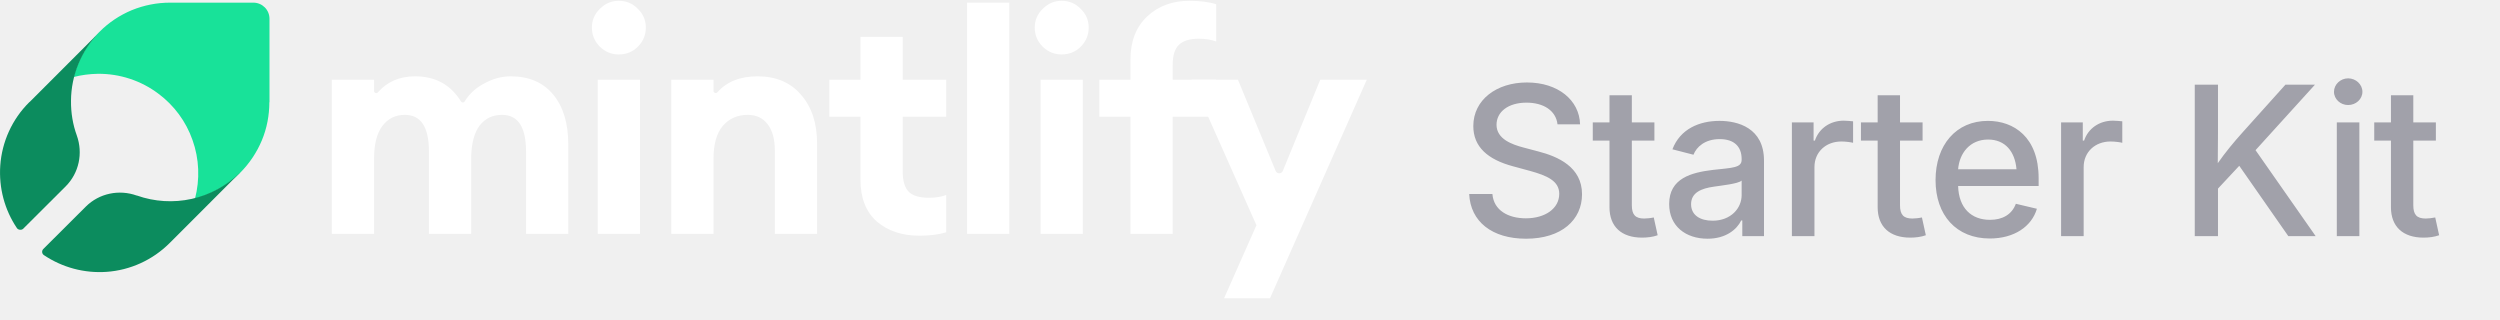
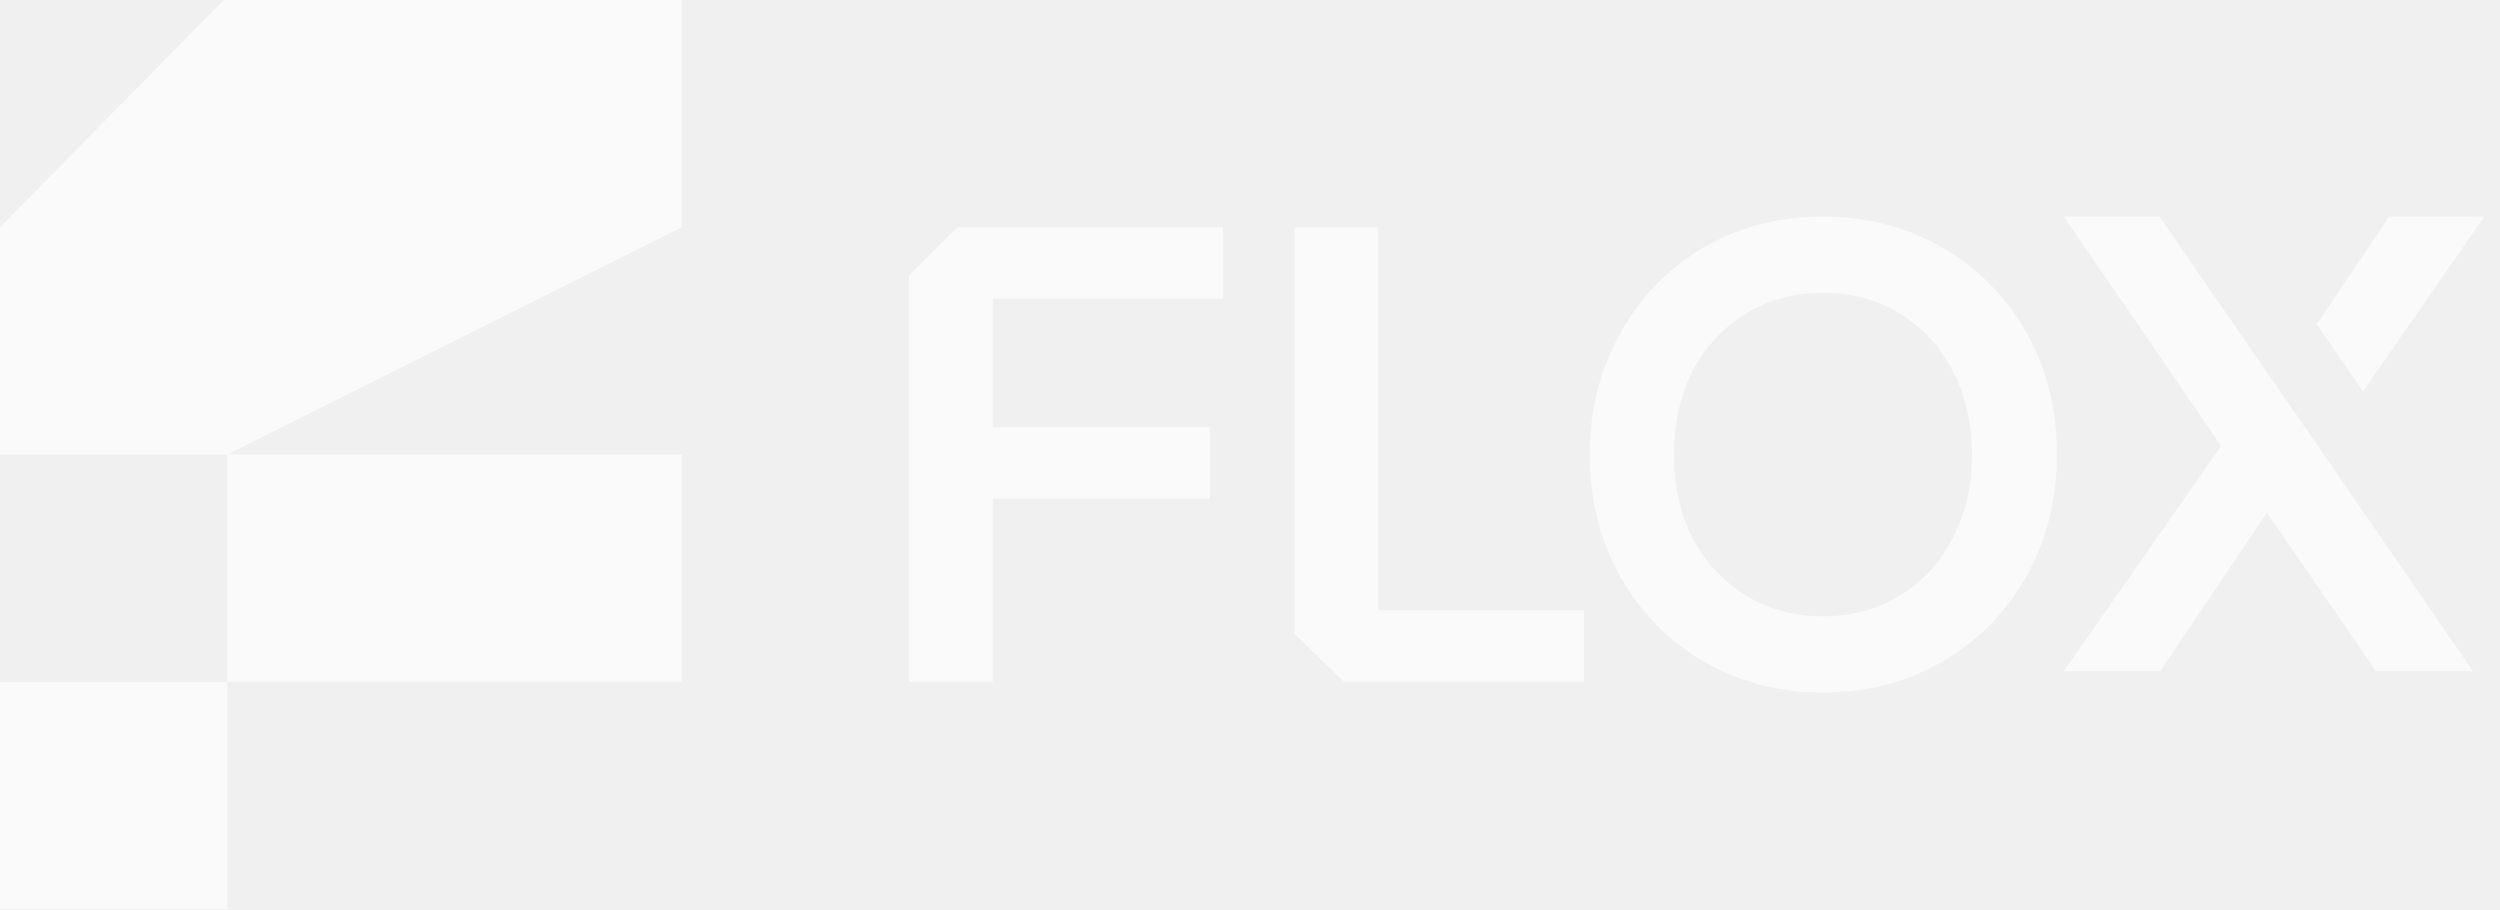
- <svg xmlns="http://www.w3.org/2000/svg" width="180" height="23" viewBox="0 0 180 23" fill="none">
-   <path d="M91.44 21.476H88.133L90.464 16.216L85.802 5.74H89.132L91.847 12.307C91.943 12.536 92.268 12.536 92.362 12.306L95.058 5.74H98.409L91.44 21.476Z" fill="white" />
-   <path d="M81.393 16.837V8.403H79.152V5.74H81.393V4.297C81.393 2.98 81.792 1.944 82.592 1.19C83.391 0.435 84.404 0.058 85.633 0.058C86.387 0.058 87.031 0.139 87.564 0.302V2.988C87.208 2.854 86.794 2.788 86.32 2.788C85.655 2.788 85.174 2.936 84.878 3.232C84.582 3.513 84.434 3.994 84.434 4.674V5.74H87.564V8.403H84.434V16.837H81.393Z" fill="white" />
-   <path d="M76.433 3.92C75.915 3.92 75.463 3.735 75.079 3.365C74.694 2.98 74.502 2.521 74.502 1.989C74.502 1.456 74.694 1.005 75.079 0.635C75.463 0.25 75.915 0.058 76.433 0.058C76.98 0.058 77.438 0.25 77.809 0.635C78.193 1.005 78.386 1.456 78.386 1.989C78.386 2.521 78.193 2.98 77.809 3.365C77.438 3.735 76.98 3.92 76.433 3.92ZM74.924 16.837V5.74H77.964V16.837H74.924Z" fill="white" />
-   <path d="M69.628 16.837V0.191H72.669V16.837H69.628Z" fill="white" />
-   <path d="M66.194 16.97C64.951 16.97 63.93 16.63 63.131 15.949C62.347 15.254 61.955 14.255 61.955 12.953V8.403H59.713V5.74H61.955V2.655H64.995V5.74H68.125V8.403H64.995V12.354C64.995 13.034 65.143 13.523 65.439 13.819C65.735 14.1 66.216 14.24 66.882 14.24C67.355 14.24 67.769 14.174 68.125 14.04V16.726C67.592 16.889 66.948 16.97 66.194 16.97Z" fill="white" />
-   <path d="M48.332 16.837V5.74H51.373V6.551C51.373 6.688 51.559 6.748 51.65 6.646C52.328 5.879 53.293 5.495 54.546 5.495C55.878 5.495 56.921 5.939 57.676 6.827C58.445 7.7 58.83 8.869 58.83 10.334V16.837H55.789V10.844C55.789 10.03 55.619 9.402 55.279 8.958C54.939 8.499 54.458 8.27 53.836 8.27C53.096 8.27 52.497 8.536 52.038 9.069C51.594 9.601 51.373 10.386 51.373 11.421V16.837H48.332Z" fill="white" />
-   <path d="M44.547 3.92C44.029 3.92 43.578 3.735 43.193 3.365C42.809 2.98 42.616 2.521 42.616 1.989C42.616 1.456 42.809 1.005 43.193 0.635C43.578 0.25 44.029 0.058 44.547 0.058C45.095 0.058 45.553 0.25 45.923 0.635C46.308 1.005 46.5 1.456 46.5 1.989C46.5 2.521 46.308 2.98 45.923 3.365C45.553 3.735 45.095 3.92 44.547 3.92ZM43.038 16.837V5.74H46.079V16.837H43.038Z" fill="white" />
-   <path d="M37.875 16.837V10.911C37.875 9.15 37.298 8.27 36.144 8.27C35.478 8.27 34.945 8.521 34.546 9.024C34.161 9.527 33.954 10.275 33.924 11.266V16.837H30.884V10.911C30.884 9.15 30.306 8.27 29.152 8.27C28.472 8.27 27.932 8.536 27.532 9.069C27.133 9.601 26.933 10.386 26.933 11.421V16.837H23.892V5.74H26.933V6.559C26.933 6.695 27.116 6.755 27.206 6.652C27.878 5.881 28.771 5.495 29.885 5.495C31.349 5.495 32.452 6.1 33.193 7.309C33.252 7.404 33.395 7.403 33.454 7.307C33.774 6.78 34.219 6.361 34.79 6.05C35.441 5.68 36.099 5.495 36.765 5.495C38.082 5.495 39.103 5.932 39.828 6.805C40.553 7.678 40.916 8.876 40.916 10.4V16.837H37.875Z" fill="white" />
-   <path d="M19.403 7.362V1.35C19.403 0.705 18.879 0.191 18.244 0.191H12.235C11.291 0.191 10.357 0.378 9.487 0.733C8.618 1.098 7.824 1.621 7.16 2.295L7.114 2.341C6.235 3.23 5.609 4.333 5.291 5.548C5.861 5.399 6.45 5.324 7.039 5.314C8.609 5.296 10.151 5.801 11.403 6.745C12.534 7.586 13.394 8.746 13.861 10.083C14.347 11.438 14.403 12.916 14.039 14.309C15.244 13.991 16.356 13.364 17.244 12.486L17.291 12.439C17.954 11.775 18.487 10.98 18.851 10.111C19.216 9.241 19.393 8.306 19.393 7.362H19.403Z" fill="#18E299" />
-   <path d="M5.112 7.26C5.121 5.416 5.857 3.646 7.151 2.324L2.151 7.326C2.133 7.344 2.114 7.354 2.095 7.372C0.876 8.583 0.14 10.204 0.019 11.918C-0.092 13.52 0.327 15.103 1.22 16.426C1.306 16.552 1.537 16.593 1.667 16.472L4.73 13.417C5.689 12.458 5.987 11.033 5.531 9.757C5.242 8.965 5.103 8.117 5.112 7.26Z" fill="#0C8C5E" />
-   <path d="M17.262 12.44C16.303 13.38 15.102 14.032 13.799 14.321C12.486 14.61 11.127 14.526 9.861 14.079C9.861 14.079 9.851 14.079 9.842 14.079C8.567 13.622 7.142 13.921 6.183 14.871L3.12 17.926C2.99 18.056 3.009 18.27 3.167 18.373C4.489 19.258 6.072 19.686 7.673 19.574C9.386 19.453 10.997 18.717 12.216 17.497L12.263 17.451L17.262 12.449V12.44Z" fill="#0C8C5E" />
-   <text x="105" y="17" font-family="Inter, ui-sans-serif, system-ui, -apple-system, sans-serif" font-size="15" font-weight="500" fill="#A1A1AA" letter-spacing="-0.01em">Starter Kit</text>
+ <svg xmlns="http://www.w3.org/2000/svg" width="110" height="40" viewBox="0 0 110 40" fill="black">
+   <rect y="30.002" width="10" height="10" fill="#FAFAFA" />
+   <rect x="10" y="20" width="20" height="10" fill="#FAFAFA" />
+   <path d="M9.844 0H30V10L10 20H0V10L9.844 0Z" fill="#FAFAFA" />
+   <path id="flox-logo-f" class="flox-logo-module-scss-module__aWCC2q__flox-logo-f" d="M42.124 10.002H53.821V13.148H43.676V18.794H53.233V21.941H43.676V29.998H40V12.111L42.124 10.002Z" fill="#FAFAFA" />
+   <path id="flox-logo-l" class="flox-logo-module-scss-module__aWCC2q__flox-logo-l" d="M56.958 10.002H60.634V26.852H69.691V29.998H59.14L56.958 27.89V10.002Z" fill="#FAFAFA" />
+   <path id="flox-logo-o" class="flox-logo-module-scss-module__aWCC2q__flox-logo-o" d="M80.21 30.469C78.289 30.469 76.544 30.018 74.976 29.116C73.427 28.214 72.202 26.969 71.3 25.381C70.398 23.794 69.948 22 69.948 20C69.948 18.059 70.389 16.295 71.271 14.707C72.153 13.099 73.368 11.835 74.917 10.913C76.486 9.992 78.25 9.531 80.21 9.531C82.132 9.531 83.876 9.982 85.445 10.884C87.013 11.786 88.248 13.031 89.15 14.619C90.052 16.206 90.503 18 90.503 20C90.503 21.941 90.062 23.715 89.18 25.323C88.297 26.911 87.072 28.165 85.504 29.087C83.935 30.008 82.171 30.469 80.21 30.469ZM80.21 27.116C81.465 27.116 82.592 26.812 83.592 26.205C84.592 25.597 85.366 24.754 85.915 23.676C86.484 22.598 86.768 21.372 86.768 20C86.768 18.628 86.484 17.402 85.915 16.324C85.366 15.246 84.592 14.403 83.592 13.795C82.592 13.188 81.465 12.884 80.21 12.884C78.956 12.884 77.829 13.188 76.829 13.795C75.829 14.403 75.045 15.246 74.476 16.324C73.927 17.402 73.653 18.628 73.653 20C73.653 21.372 73.927 22.598 74.476 23.676C75.045 24.754 75.829 25.597 76.829 26.205C77.829 26.812 78.956 27.116 80.21 27.116Z" fill="#FAFAFA" />
+   <path id="flox-logo-x" class="flox-logo-module-scss-module__aWCC2q__flox-logo-x" fill-rule="evenodd" clip-rule="evenodd" d="M108.81 29.531L102.146 19.855L102.147 19.853L100.134 16.937L100.13 16.943L95.015 9.531H90.807L97.733 19.619L90.807 29.531H95.044L99.75 22.561L104.543 29.531H108.81ZM101.935 14.266L103.974 17.22L109.307 9.531H105.127L101.935 14.266Z" fill="#FAFAFA" />
</svg>
